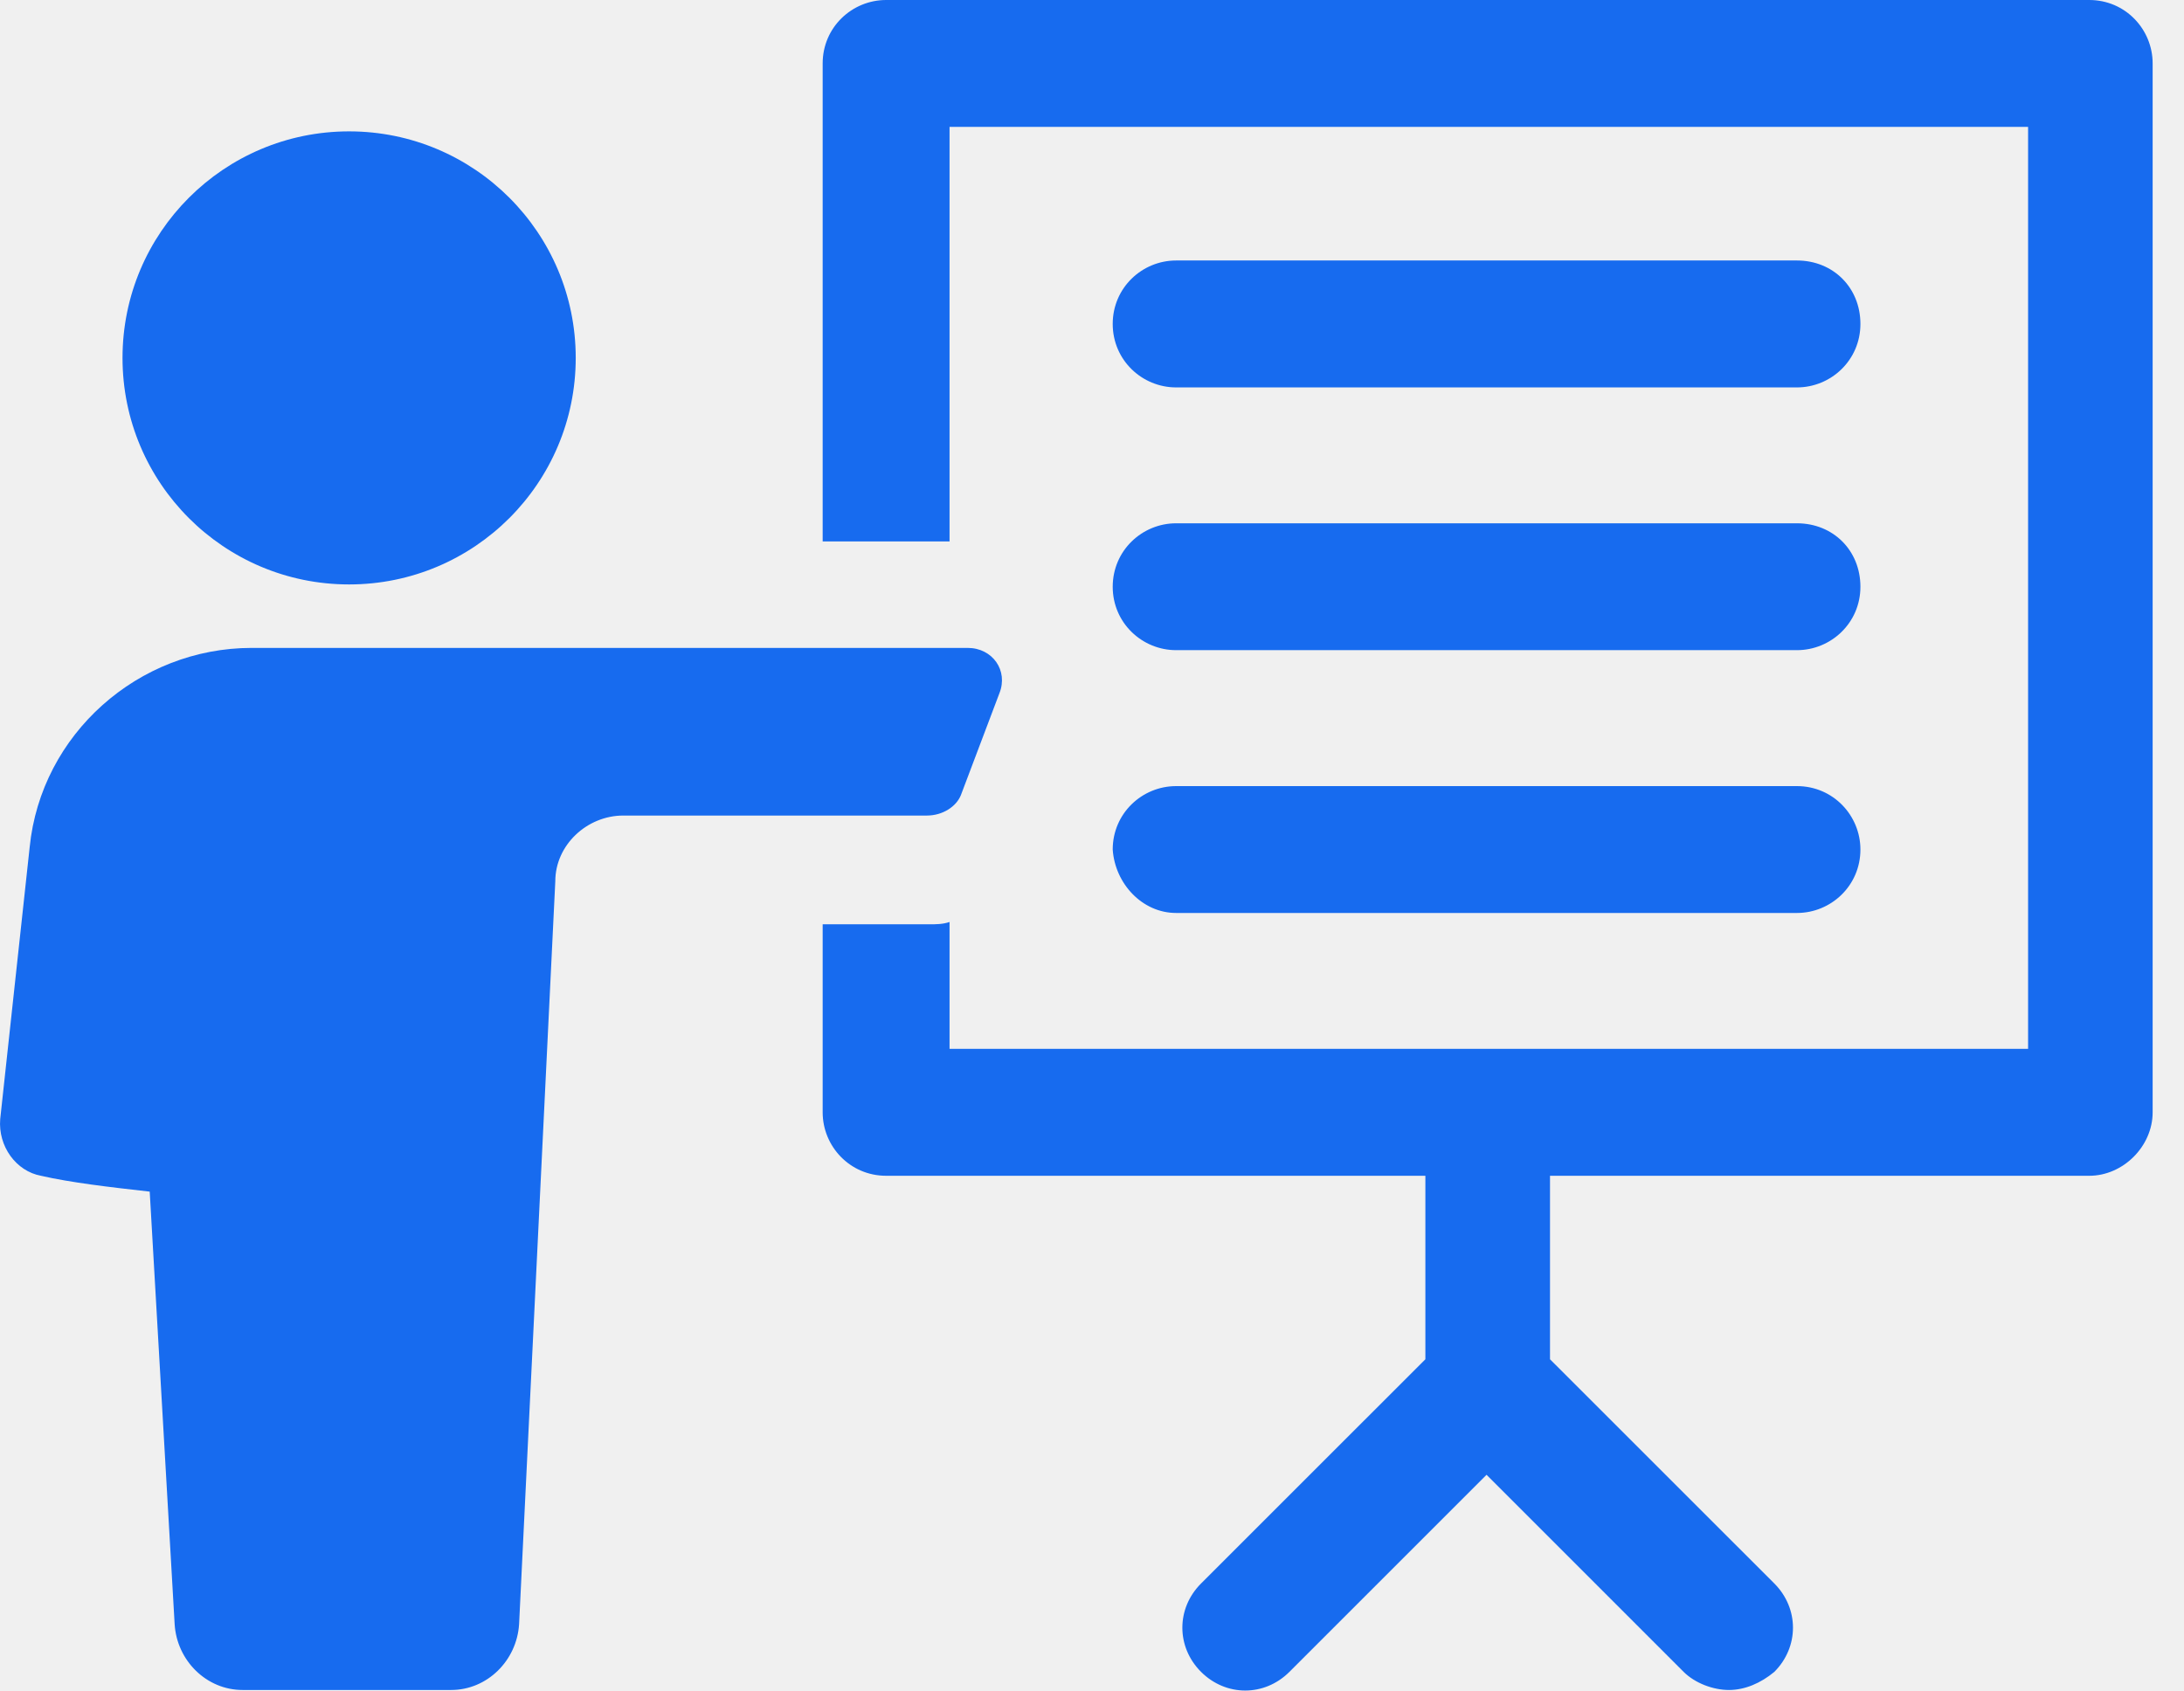
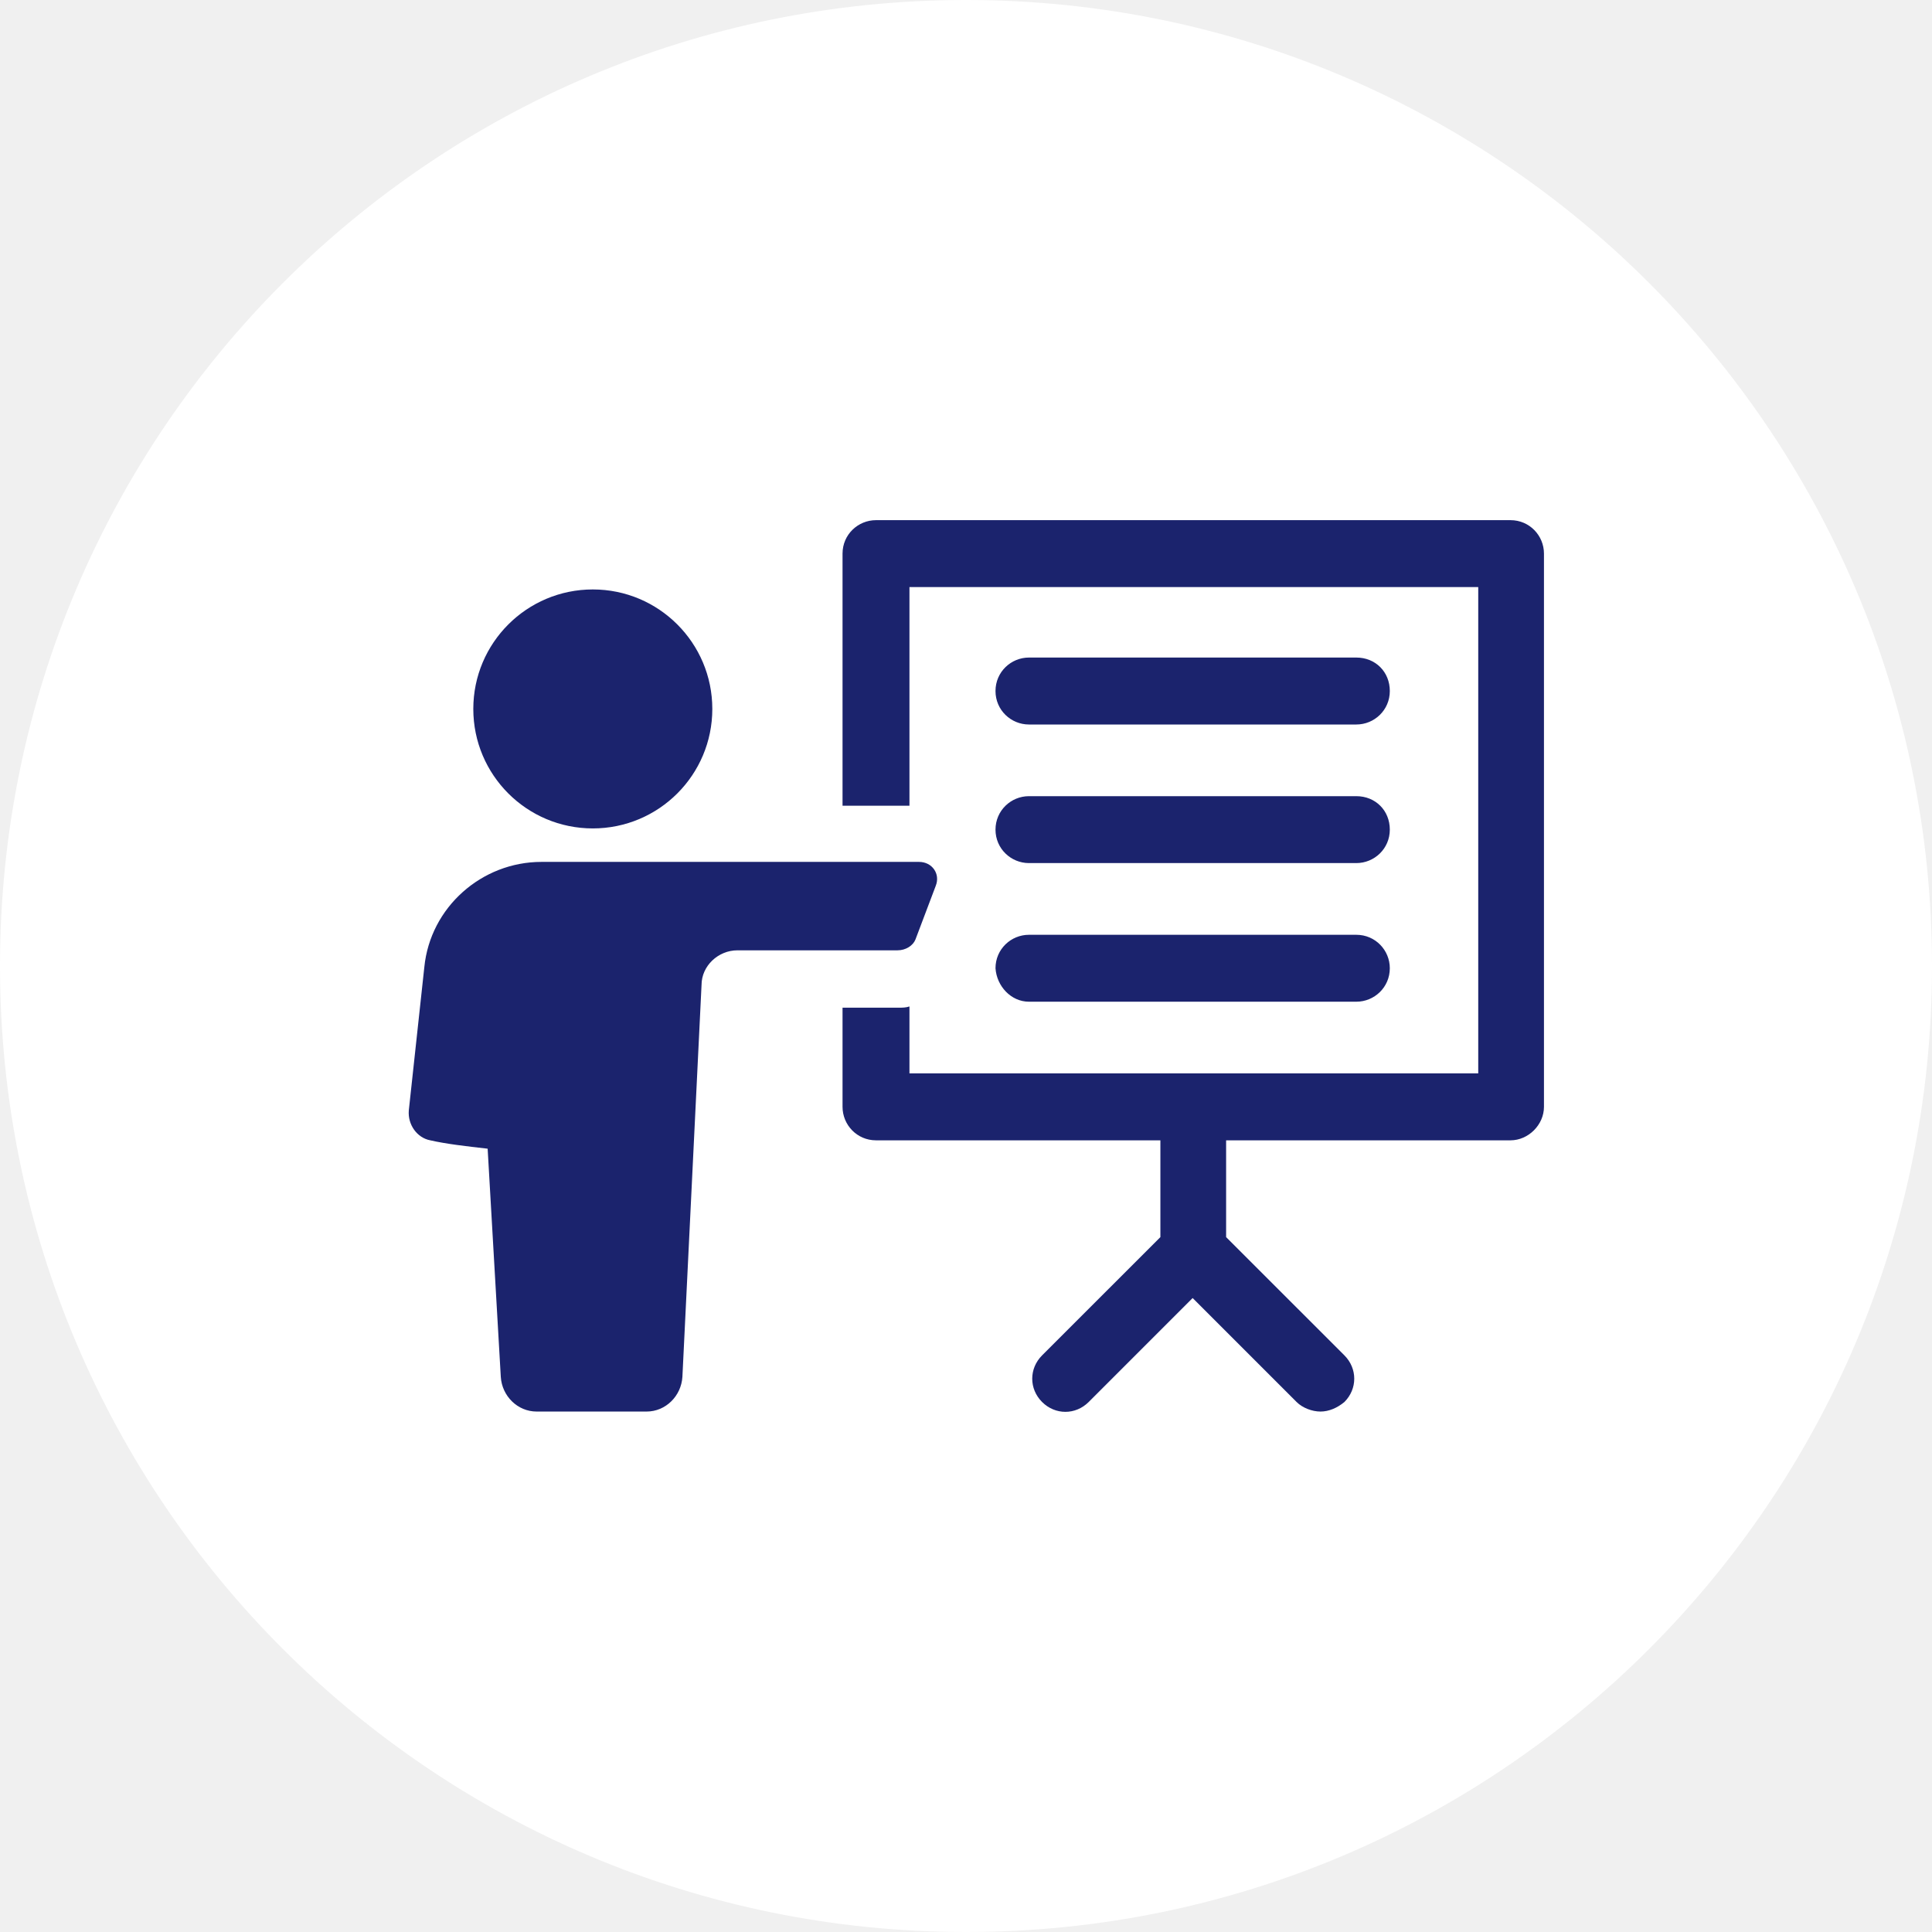
- <svg xmlns="http://www.w3.org/2000/svg" width="31" height="24" viewBox="0 0 31 24" fill="none">
-   <path fill-rule="evenodd" clip-rule="evenodd" d="M12.578 0H29.655C30.17 0 30.555 0.418 30.555 0.901V15.791C30.555 16.273 30.137 16.692 29.655 16.692H22.001V19.297L25.185 22.48C25.538 22.834 25.538 23.381 25.185 23.735C24.992 23.895 24.767 23.992 24.541 23.992C24.316 23.992 24.059 23.895 23.898 23.735L21.1 20.937L18.302 23.735C17.948 24.088 17.402 24.088 17.048 23.735C16.694 23.381 16.694 22.834 17.048 22.48L20.232 19.297V16.692H12.578C12.063 16.692 11.677 16.273 11.677 15.791V13.122H13.189C13.285 13.122 13.382 13.122 13.478 13.089V14.89H28.787V1.801H13.478V7.686H11.677V0.901C11.677 0.386 12.095 0 12.578 0ZM14.186 9.841L13.639 11.288C13.575 11.449 13.382 11.578 13.156 11.578H8.847C8.332 11.578 7.882 11.996 7.882 12.511L7.368 23.059C7.335 23.574 6.917 23.992 6.403 23.992H3.444C2.929 23.992 2.511 23.574 2.479 23.059L2.125 16.917C1.546 16.852 1 16.788 0.582 16.692C0.228 16.627 -0.029 16.273 0.003 15.887L0.421 12.028C0.582 10.42 1.965 9.198 3.573 9.198H13.735C14.089 9.198 14.314 9.52 14.186 9.841ZM4.955 8.297C6.732 8.297 8.172 6.858 8.172 5.081C8.172 3.305 6.732 1.865 4.955 1.865C3.179 1.865 1.739 3.305 1.739 5.081C1.739 6.858 3.179 8.297 4.955 8.297ZM25.506 5.5H16.694C16.212 5.5 15.794 5.114 15.794 4.599C15.794 4.084 16.212 3.698 16.694 3.698H25.506C26.021 3.698 26.407 4.084 26.407 4.599C26.407 5.114 25.989 5.5 25.506 5.5ZM16.694 9.23H25.506C25.989 9.23 26.407 8.844 26.407 8.33C26.407 7.815 26.021 7.429 25.506 7.429H16.694C16.212 7.429 15.794 7.815 15.794 8.33C15.794 8.844 16.212 9.23 16.694 9.23ZM25.506 12.961H16.694C16.212 12.961 15.826 12.543 15.794 12.06C15.794 11.546 16.212 11.16 16.694 11.16H25.506C26.021 11.16 26.407 11.578 26.407 12.06C26.407 12.575 25.989 12.961 25.506 12.961Z" fill="#176BEF" />
+ <svg xmlns="http://www.w3.org/2000/svg" width="52" height="52" viewBox="0 0 52 52" fill="none">
+   <circle cx="26" cy="26" r="26" fill="white" />
+   <path fill-rule="evenodd" clip-rule="evenodd" d="M23.578 14H40.655C41.17 14 41.556 14.418 41.556 14.9V29.791C41.556 30.273 41.137 30.692 40.655 30.692H33.001V33.297L36.185 36.48C36.538 36.834 36.538 37.381 36.185 37.735C35.992 37.895 35.767 37.992 35.541 37.992C35.316 37.992 35.059 37.895 34.898 37.735L32.1 34.937L29.302 37.735C28.948 38.088 28.402 38.088 28.048 37.735C27.694 37.381 27.694 36.834 28.048 36.48L31.232 33.297V30.692H23.578C23.063 30.692 22.677 30.273 22.677 29.791V27.122H24.189C24.285 27.122 24.382 27.122 24.478 27.089V28.89H39.787V15.801H24.478V21.686H22.677V14.9C22.677 14.386 23.095 14 23.578 14ZM25.186 23.841L24.639 25.288C24.575 25.449 24.382 25.578 24.157 25.578H19.847C19.332 25.578 18.882 25.996 18.882 26.511L18.367 37.059C18.335 37.574 17.917 37.992 17.403 37.992H14.444C13.929 37.992 13.511 37.574 13.479 37.059L13.125 30.917C12.546 30.852 12 30.788 11.582 30.692C11.228 30.627 10.971 30.273 11.003 29.887L11.421 26.028C11.582 24.42 12.964 23.198 14.573 23.198H24.735C25.089 23.198 25.314 23.52 25.186 23.841ZM15.956 22.297C17.732 22.297 19.172 20.858 19.172 19.081C19.172 17.305 17.732 15.865 15.956 15.865C14.179 15.865 12.739 17.305 12.739 19.081C12.739 20.858 14.179 22.297 15.956 22.297ZM36.506 19.5H27.694C27.212 19.5 26.794 19.114 26.794 18.599C26.794 18.084 27.212 17.698 27.694 17.698H36.506C37.021 17.698 37.407 18.084 37.407 18.599C37.407 19.114 36.989 19.5 36.506 19.5ZM27.694 23.23H36.506C36.989 23.23 37.407 22.844 37.407 22.33C37.407 21.815 37.021 21.429 36.506 21.429H27.694C27.212 21.429 26.794 21.815 26.794 22.33C26.794 22.844 27.212 23.23 27.694 23.23ZM36.506 26.961H27.694C27.212 26.961 26.826 26.543 26.794 26.06C26.794 25.546 27.212 25.16 27.694 25.16H36.506C37.021 25.16 37.407 25.578 37.407 26.06C37.407 26.575 36.989 26.961 36.506 26.961Z" fill="#1B236D" />
</svg>
